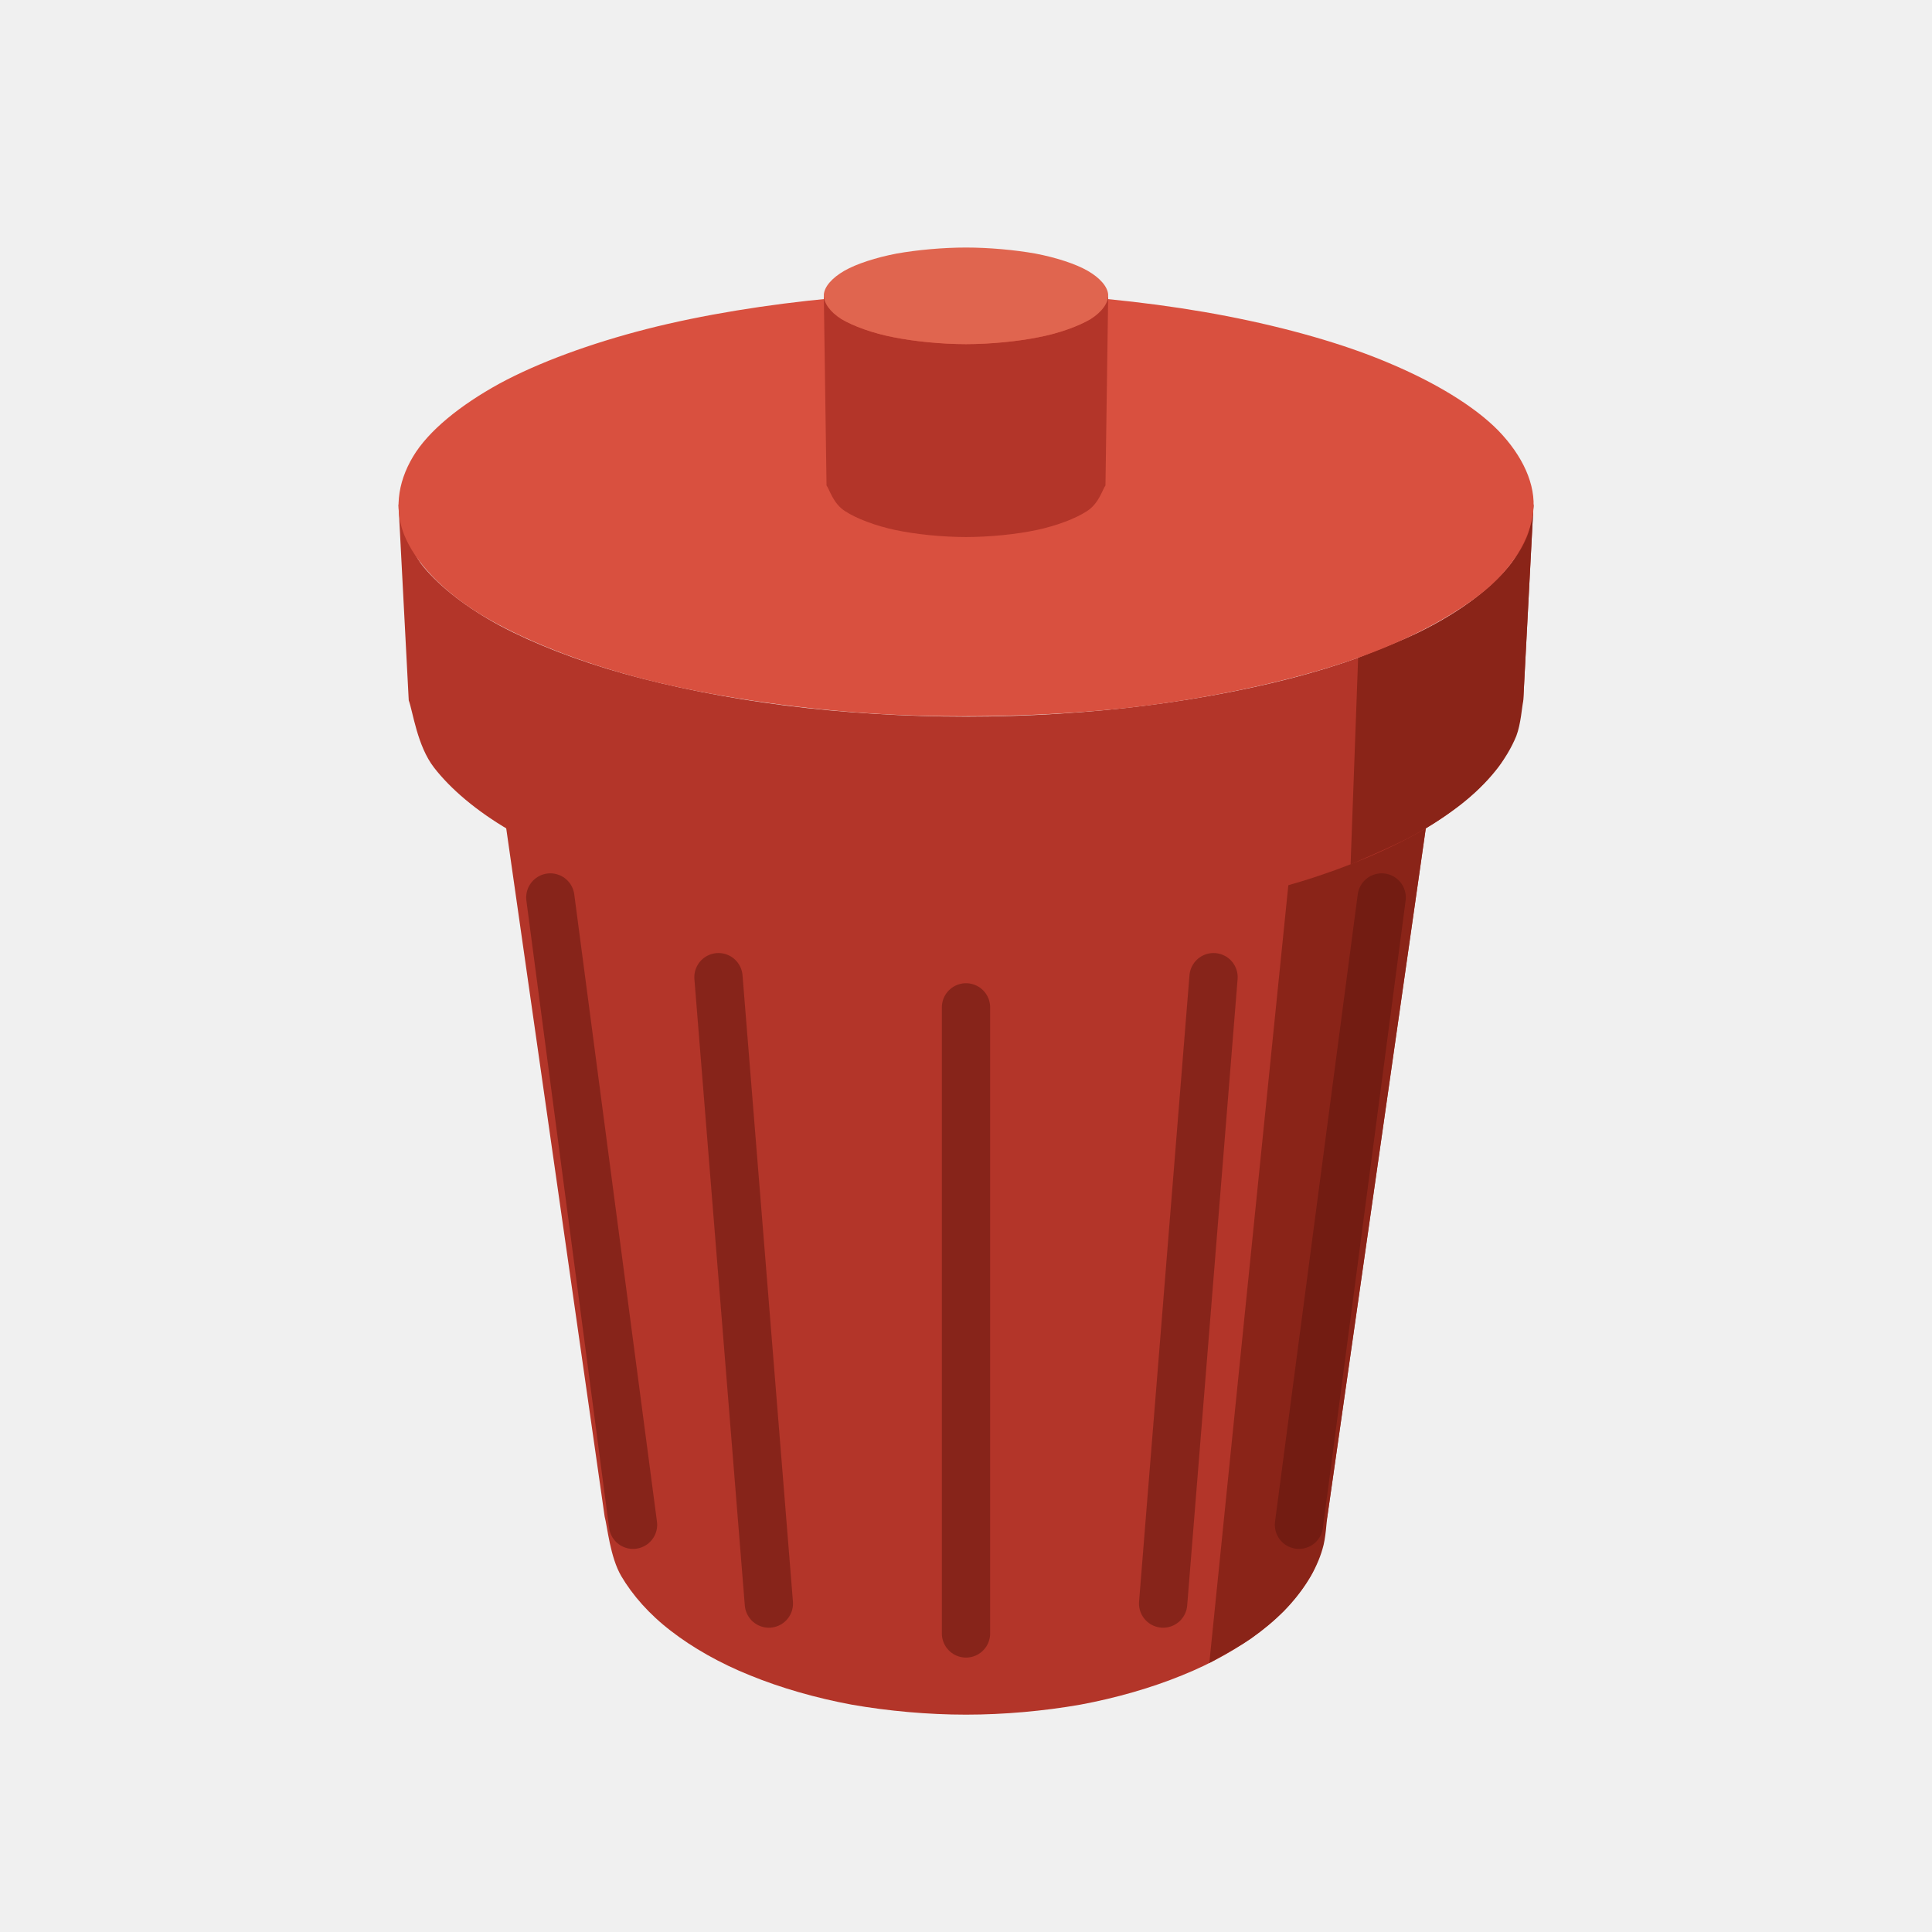
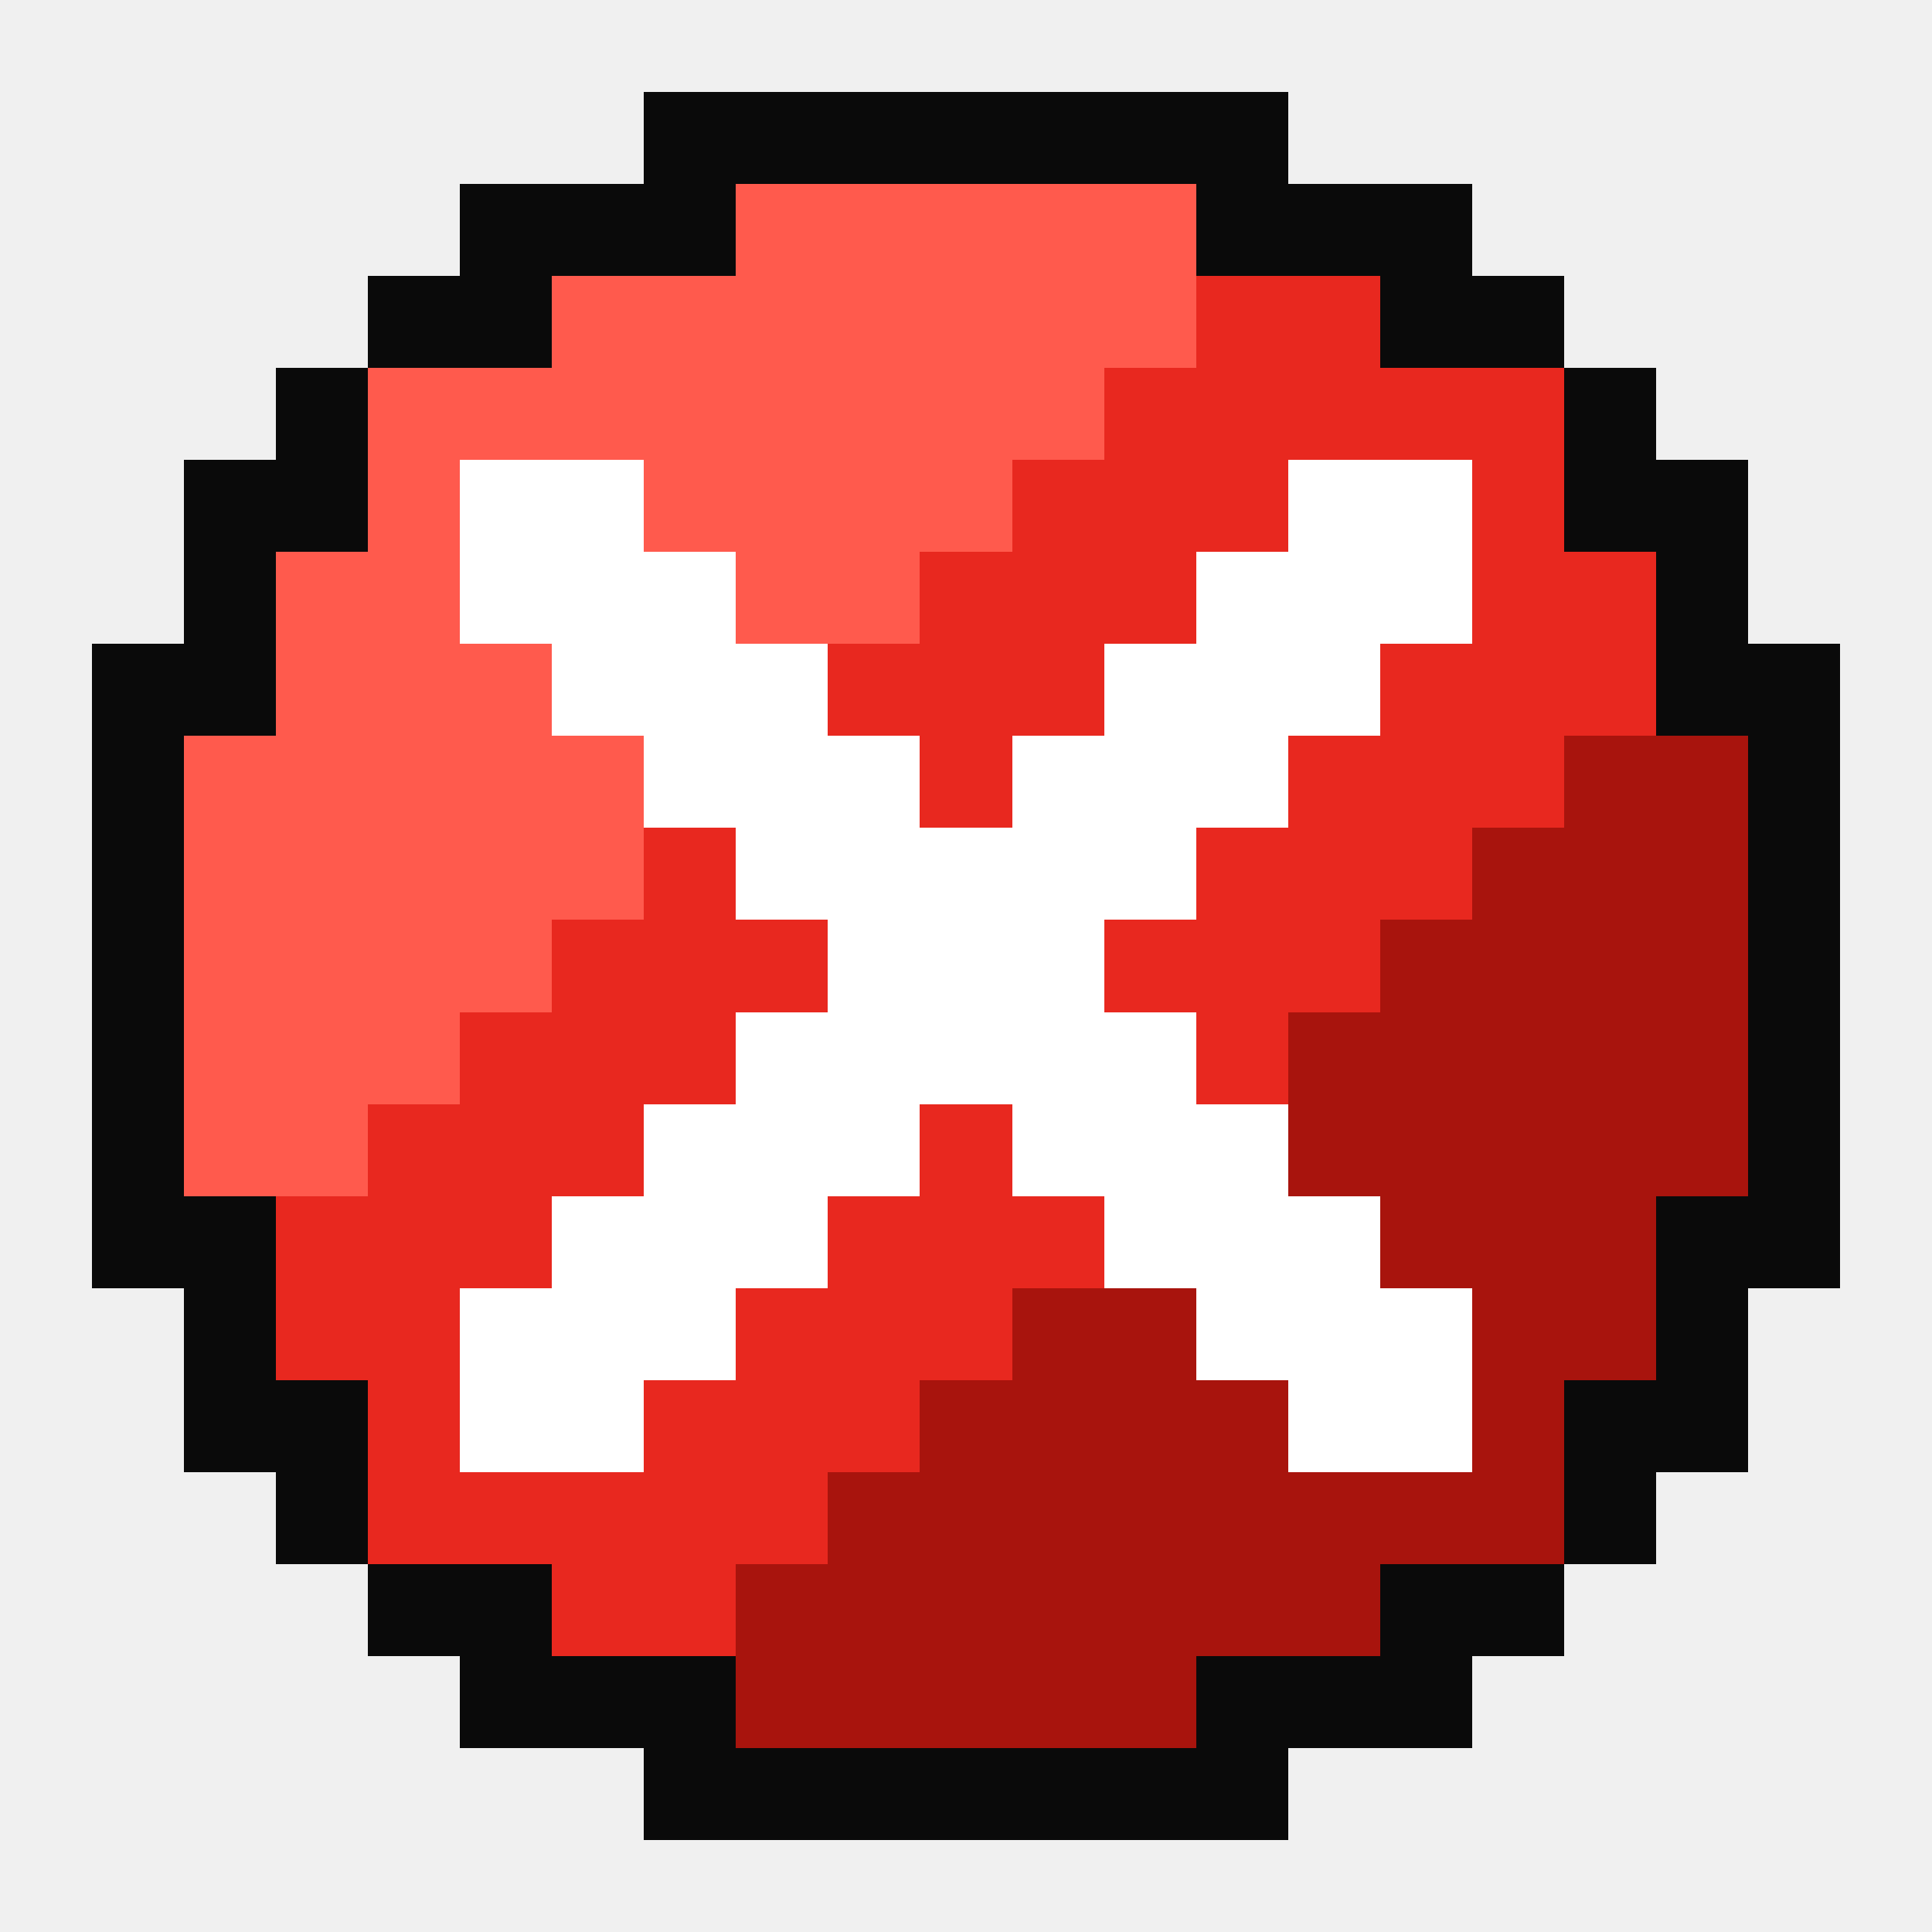
- <svg xmlns="http://www.w3.org/2000/svg" class="m-icon" viewBox="0 0 64 64" aria-hidden="true" focusable="false">
-   <g transform="translate(0 -4)" stroke-linejoin="round">
-     <path d="M16.19 27.39 C16.30 27.71 16.42 28.70 16.89 29.32 C17.37 29.94 18.11 30.57 19.04 31.11 C19.97 31.65 21.18 32.17 22.50 32.57 C23.82 32.98 25.39 33.32 26.97 33.53 C28.56 33.75 30.32 33.87 32.00 33.87 C33.68 33.87 35.44 33.75 37.03 33.53 C38.61 33.32 40.18 32.98 41.50 32.57 C42.82 32.17 44.03 31.65 44.96 31.11 C45.89 30.57 46.63 29.94 47.11 29.32 C47.58 28.70 47.70 27.71 47.81 27.39 L43.97 54.24 C43.88 54.57 43.79 55.58 43.42 56.21 C43.05 56.84 42.49 57.48 41.77 58.03 C41.06 58.58 40.15 59.10 39.15 59.50 C38.15 59.91 36.97 60.25 35.78 60.47 C34.58 60.68 33.26 60.80 32.00 60.80 C30.74 60.80 29.42 60.68 28.22 60.47 C27.03 60.25 25.85 59.91 24.85 59.50 C23.85 59.10 22.94 58.58 22.23 58.03 C21.51 57.48 20.95 56.84 20.58 56.21 C20.21 55.58 20.12 54.57 20.03 54.24 Z" fill="#B33529" />
-     <path d="M42.80 32.12 C43.10 31.99 44.05 31.60 44.58 31.32 C45.12 31.03 45.59 30.73 46.00 30.41 C46.40 30.10 46.74 29.77 47.01 29.44 C47.28 29.11 47.48 28.76 47.62 28.42 C47.75 28.08 47.78 27.56 47.81 27.39 L43.97 54.24 C43.94 54.42 43.92 54.96 43.81 55.31 C43.71 55.66 43.55 56.01 43.33 56.36 C43.12 56.70 42.85 57.04 42.54 57.36 C42.22 57.68 41.85 57.99 41.44 58.28 C41.02 58.57 40.29 58.96 40.06 59.09 Z" fill="#8A2418" />
-     <g fill="none" stroke="#5C140C" stroke-width="1.6" stroke-linecap="round" opacity="0.5">
-       <path d="M18.23 33.73 L20.97 54.51" />
-       <path d="M23.80 36.37 L25.47 57.12" />
-       <path d="M32.00 37.37 L32.00 58.11" />
-       <path d="M40.20 36.37 L38.53 57.12" />
-       <path d="M45.77 33.73 L43.03 54.51" />
-     </g>
-     <g>
-       <path d="M13.20 20.70 C13.34 21.05 13.47 22.12 14.04 22.79 C14.60 23.46 15.47 24.14 16.57 24.73 C17.68 25.32 19.11 25.88 20.68 26.32 C22.25 26.76 24.12 27.13 26.01 27.37 C27.89 27.61 30.00 27.74 32.00 27.74 C34.00 27.74 36.11 27.61 37.99 27.37 C39.88 27.13 41.75 26.76 43.32 26.32 C44.89 25.88 46.32 25.32 47.43 24.73 C48.53 24.14 49.40 23.46 49.96 22.79 C50.53 22.12 50.66 21.05 50.80 20.70 L50.46 27.20 C50.32 27.58 50.18 28.71 49.62 29.43 C49.07 30.14 48.21 30.87 47.13 31.50 C46.04 32.13 44.64 32.73 43.10 33.20 C41.55 33.67 39.72 34.07 37.87 34.32 C36.03 34.57 33.96 34.71 32.00 34.71 C30.04 34.71 27.97 34.57 26.13 34.32 C24.28 34.07 22.45 33.67 20.90 33.20 C19.36 32.73 17.96 32.13 16.87 31.50 C15.79 30.87 14.93 30.14 14.38 29.43 C13.82 28.71 13.68 27.58 13.54 27.20 Z" fill="#B33529" />
-       <path d="M44.99 25.79 C45.34 25.64 46.44 25.23 47.06 24.92 C47.68 24.61 48.23 24.28 48.70 23.94 C49.16 23.60 49.56 23.25 49.87 22.89 C50.18 22.54 50.42 22.17 50.57 21.81 C50.73 21.44 50.76 20.89 50.80 20.70 L50.46 27.20 C50.42 27.40 50.38 27.99 50.23 28.38 C50.07 28.77 49.84 29.16 49.53 29.54 C49.22 29.93 48.84 30.30 48.38 30.66 C47.91 31.02 47.37 31.38 46.77 31.70 C46.16 32.03 45.07 32.48 44.74 32.64 Z" fill="#8A2418" />
-       <path d="M21.79 26.61 C23.97 27.13 26.71 27.52 29.30 27.66 C31.89 27.80 34.84 27.72 37.34 27.45 C39.85 27.17 42.39 26.64 44.34 26.01 C46.29 25.39 47.95 24.53 49.03 23.69 C50.11 22.85 50.69 21.85 50.79 20.95 C50.89 20.05 50.43 19.09 49.64 18.27 C48.84 17.45 47.52 16.66 46.02 16.03 C44.52 15.39 42.60 14.85 40.63 14.47 C38.67 14.09 36.41 13.83 34.23 13.73 C32.05 13.64 29.70 13.69 27.57 13.88 C25.43 14.08 23.26 14.43 21.42 14.90 C19.58 15.37 17.83 16.01 16.54 16.71 C15.25 17.42 14.19 18.27 13.68 19.13 C13.16 20.00 13.03 20.98 13.46 21.88 C13.88 22.78 14.84 23.75 16.22 24.53 C17.61 25.32 19.61 26.09 21.79 26.61 Z" fill="#D9503F" />
-       <path d="M27.29 13.80 C27.40 13.93 27.53 14.36 27.92 14.59 C28.31 14.82 28.95 15.05 29.63 15.18 C30.31 15.31 31.21 15.40 32.00 15.40 C32.79 15.40 33.69 15.31 34.37 15.18 C35.05 15.05 35.69 14.82 36.08 14.59 C36.47 14.36 36.60 13.93 36.71 13.80 L36.62 20.08 C36.52 20.22 36.40 20.68 36.01 20.93 C35.63 21.18 34.99 21.42 34.33 21.56 C33.66 21.70 32.78 21.79 32.00 21.79 C31.22 21.79 30.34 21.70 29.67 21.56 C29.01 21.42 28.37 21.18 27.99 20.93 C27.60 20.68 27.48 20.22 27.38 20.08 Z" fill="#B33529" />
-       <path d="M29.60 15.17 C30.28 15.31 31.20 15.40 32.00 15.40 C32.80 15.40 33.72 15.31 34.40 15.17 C35.09 15.04 35.74 14.80 36.13 14.57 C36.51 14.33 36.72 14.03 36.71 13.76 C36.69 13.49 36.43 13.20 36.03 12.97 C35.63 12.74 34.98 12.53 34.30 12.40 C33.63 12.28 32.77 12.20 32.00 12.20 C31.23 12.20 30.37 12.28 29.70 12.40 C29.02 12.53 28.37 12.74 27.97 12.97 C27.57 13.20 27.31 13.49 27.29 13.76 C27.28 14.03 27.49 14.33 27.87 14.57 C28.26 14.80 28.91 15.04 29.60 15.17 Z" fill="#E0654F" />
-     </g>
-   </g>
+ <svg xmlns="http://www.w3.org/2000/svg" class="m-icon" viewBox="0 0 546 546" shape-rendering="crispEdges" aria-hidden="true" focusable="false">
+   <rect x="182" y="26" width="26" height="26" fill="#0a0a0a" />
+   <rect x="208" y="26" width="26" height="26" fill="#0a0a0a" />
+   <rect x="234" y="26" width="26" height="26" fill="#0a0a0a" />
+   <rect x="260" y="26" width="26" height="26" fill="#0a0a0a" />
+   <rect x="286" y="26" width="26" height="26" fill="#0a0a0a" />
+   <rect x="312" y="26" width="26" height="26" fill="#0a0a0a" />
+   <rect x="338" y="26" width="26" height="26" fill="#0a0a0a" />
+   <rect x="130" y="52" width="26" height="26" fill="#0a0a0a" />
+   <rect x="156" y="52" width="26" height="26" fill="#0a0a0a" />
+   <rect x="182" y="52" width="26" height="26" fill="#0a0a0a" />
+   <rect x="208" y="52" width="26" height="26" fill="#ff5a4d" />
+   <rect x="234" y="52" width="26" height="26" fill="#ff5a4d" />
+   <rect x="260" y="52" width="26" height="26" fill="#ff5a4d" />
+   <rect x="286" y="52" width="26" height="26" fill="#ff5a4d" />
+   <rect x="312" y="52" width="26" height="26" fill="#ff5a4d" />
+   <rect x="338" y="52" width="26" height="26" fill="#0a0a0a" />
+   <rect x="364" y="52" width="26" height="26" fill="#0a0a0a" />
+   <rect x="390" y="52" width="26" height="26" fill="#0a0a0a" />
+   <rect x="104" y="78" width="26" height="26" fill="#0a0a0a" />
+   <rect x="130" y="78" width="26" height="26" fill="#0a0a0a" />
+   <rect x="156" y="78" width="26" height="26" fill="#ff5a4d" />
+   <rect x="182" y="78" width="26" height="26" fill="#ff5a4d" />
+   <rect x="208" y="78" width="26" height="26" fill="#ff5a4d" />
+   <rect x="234" y="78" width="26" height="26" fill="#ff5a4d" />
+   <rect x="260" y="78" width="26" height="26" fill="#ff5a4d" />
+   <rect x="286" y="78" width="26" height="26" fill="#ff5a4d" />
+   <rect x="312" y="78" width="26" height="26" fill="#ff5a4d" />
+   <rect x="338" y="78" width="26" height="26" fill="#e8281f" />
+   <rect x="364" y="78" width="26" height="26" fill="#e8281f" />
+   <rect x="390" y="78" width="26" height="26" fill="#0a0a0a" />
+   <rect x="416" y="78" width="26" height="26" fill="#0a0a0a" />
+   <rect x="78" y="104" width="26" height="26" fill="#0a0a0a" />
+   <rect x="104" y="104" width="26" height="26" fill="#ff5a4d" />
+   <rect x="130" y="104" width="26" height="26" fill="#ff5a4d" />
+   <rect x="156" y="104" width="26" height="26" fill="#ff5a4d" />
+   <rect x="182" y="104" width="26" height="26" fill="#ff5a4d" />
+   <rect x="208" y="104" width="26" height="26" fill="#ff5a4d" />
+   <rect x="234" y="104" width="26" height="26" fill="#ff5a4d" />
+   <rect x="260" y="104" width="26" height="26" fill="#ff5a4d" />
+   <rect x="286" y="104" width="26" height="26" fill="#ff5a4d" />
+   <rect x="312" y="104" width="26" height="26" fill="#e8281f" />
+   <rect x="338" y="104" width="26" height="26" fill="#e8281f" />
+   <rect x="364" y="104" width="26" height="26" fill="#e8281f" />
+   <rect x="390" y="104" width="26" height="26" fill="#e8281f" />
+   <rect x="416" y="104" width="26" height="26" fill="#e8281f" />
+   <rect x="442" y="104" width="26" height="26" fill="#0a0a0a" />
+   <rect x="52" y="130" width="26" height="26" fill="#0a0a0a" />
+   <rect x="78" y="130" width="26" height="26" fill="#0a0a0a" />
+   <rect x="104" y="130" width="26" height="26" fill="#ff5a4d" />
+   <rect x="130" y="130" width="26" height="26" fill="#ffffff" />
+   <rect x="156" y="130" width="26" height="26" fill="#ffffff" />
+   <rect x="182" y="130" width="26" height="26" fill="#ff5a4d" />
+   <rect x="208" y="130" width="26" height="26" fill="#ff5a4d" />
+   <rect x="234" y="130" width="26" height="26" fill="#ff5a4d" />
+   <rect x="260" y="130" width="26" height="26" fill="#ff5a4d" />
+   <rect x="286" y="130" width="26" height="26" fill="#e8281f" />
+   <rect x="312" y="130" width="26" height="26" fill="#e8281f" />
+   <rect x="338" y="130" width="26" height="26" fill="#e8281f" />
+   <rect x="364" y="130" width="26" height="26" fill="#ffffff" />
+   <rect x="390" y="130" width="26" height="26" fill="#ffffff" />
+   <rect x="416" y="130" width="26" height="26" fill="#e8281f" />
+   <rect x="442" y="130" width="26" height="26" fill="#0a0a0a" />
+   <rect x="468" y="130" width="26" height="26" fill="#0a0a0a" />
+   <rect x="52" y="156" width="26" height="26" fill="#0a0a0a" />
+   <rect x="78" y="156" width="26" height="26" fill="#ff5a4d" />
+   <rect x="104" y="156" width="26" height="26" fill="#ff5a4d" />
+   <rect x="130" y="156" width="26" height="26" fill="#ffffff" />
+   <rect x="156" y="156" width="26" height="26" fill="#ffffff" />
+   <rect x="182" y="156" width="26" height="26" fill="#ffffff" />
+   <rect x="208" y="156" width="26" height="26" fill="#ff5a4d" />
+   <rect x="234" y="156" width="26" height="26" fill="#ff5a4d" />
+   <rect x="260" y="156" width="26" height="26" fill="#e8281f" />
+   <rect x="286" y="156" width="26" height="26" fill="#e8281f" />
+   <rect x="312" y="156" width="26" height="26" fill="#e8281f" />
+   <rect x="338" y="156" width="26" height="26" fill="#ffffff" />
+   <rect x="364" y="156" width="26" height="26" fill="#ffffff" />
+   <rect x="390" y="156" width="26" height="26" fill="#ffffff" />
+   <rect x="416" y="156" width="26" height="26" fill="#e8281f" />
+   <rect x="442" y="156" width="26" height="26" fill="#e8281f" />
+   <rect x="468" y="156" width="26" height="26" fill="#0a0a0a" />
+   <rect x="26" y="182" width="26" height="26" fill="#0a0a0a" />
+   <rect x="52" y="182" width="26" height="26" fill="#0a0a0a" />
+   <rect x="78" y="182" width="26" height="26" fill="#ff5a4d" />
+   <rect x="104" y="182" width="26" height="26" fill="#ff5a4d" />
+   <rect x="130" y="182" width="26" height="26" fill="#ff5a4d" />
+   <rect x="156" y="182" width="26" height="26" fill="#ffffff" />
+   <rect x="182" y="182" width="26" height="26" fill="#ffffff" />
+   <rect x="208" y="182" width="26" height="26" fill="#ffffff" />
+   <rect x="234" y="182" width="26" height="26" fill="#e8281f" />
+   <rect x="260" y="182" width="26" height="26" fill="#e8281f" />
+   <rect x="286" y="182" width="26" height="26" fill="#e8281f" />
+   <rect x="312" y="182" width="26" height="26" fill="#ffffff" />
+   <rect x="338" y="182" width="26" height="26" fill="#ffffff" />
+   <rect x="364" y="182" width="26" height="26" fill="#ffffff" />
+   <rect x="390" y="182" width="26" height="26" fill="#e8281f" />
+   <rect x="416" y="182" width="26" height="26" fill="#e8281f" />
+   <rect x="442" y="182" width="26" height="26" fill="#e8281f" />
+   <rect x="468" y="182" width="26" height="26" fill="#0a0a0a" />
+   <rect x="494" y="182" width="26" height="26" fill="#0a0a0a" />
+   <rect x="26" y="208" width="26" height="26" fill="#0a0a0a" />
+   <rect x="52" y="208" width="26" height="26" fill="#ff5a4d" />
+   <rect x="78" y="208" width="26" height="26" fill="#ff5a4d" />
+   <rect x="104" y="208" width="26" height="26" fill="#ff5a4d" />
+   <rect x="130" y="208" width="26" height="26" fill="#ff5a4d" />
+   <rect x="156" y="208" width="26" height="26" fill="#ff5a4d" />
+   <rect x="182" y="208" width="26" height="26" fill="#ffffff" />
+   <rect x="208" y="208" width="26" height="26" fill="#ffffff" />
+   <rect x="234" y="208" width="26" height="26" fill="#ffffff" />
+   <rect x="260" y="208" width="26" height="26" fill="#e8281f" />
+   <rect x="286" y="208" width="26" height="26" fill="#ffffff" />
+   <rect x="312" y="208" width="26" height="26" fill="#ffffff" />
+   <rect x="338" y="208" width="26" height="26" fill="#ffffff" />
+   <rect x="364" y="208" width="26" height="26" fill="#e8281f" />
+   <rect x="390" y="208" width="26" height="26" fill="#e8281f" />
+   <rect x="416" y="208" width="26" height="26" fill="#e8281f" />
+   <rect x="442" y="208" width="26" height="26" fill="#a8140d" />
+   <rect x="468" y="208" width="26" height="26" fill="#a8140d" />
+   <rect x="494" y="208" width="26" height="26" fill="#0a0a0a" />
+   <rect x="26" y="234" width="26" height="26" fill="#0a0a0a" />
+   <rect x="52" y="234" width="26" height="26" fill="#ff5a4d" />
+   <rect x="78" y="234" width="26" height="26" fill="#ff5a4d" />
+   <rect x="104" y="234" width="26" height="26" fill="#ff5a4d" />
+   <rect x="130" y="234" width="26" height="26" fill="#ff5a4d" />
+   <rect x="156" y="234" width="26" height="26" fill="#ff5a4d" />
+   <rect x="182" y="234" width="26" height="26" fill="#e8281f" />
+   <rect x="208" y="234" width="26" height="26" fill="#ffffff" />
+   <rect x="234" y="234" width="26" height="26" fill="#ffffff" />
+   <rect x="260" y="234" width="26" height="26" fill="#ffffff" />
+   <rect x="286" y="234" width="26" height="26" fill="#ffffff" />
+   <rect x="312" y="234" width="26" height="26" fill="#ffffff" />
+   <rect x="338" y="234" width="26" height="26" fill="#e8281f" />
+   <rect x="364" y="234" width="26" height="26" fill="#e8281f" />
+   <rect x="390" y="234" width="26" height="26" fill="#e8281f" />
+   <rect x="416" y="234" width="26" height="26" fill="#a8140d" />
+   <rect x="442" y="234" width="26" height="26" fill="#a8140d" />
+   <rect x="468" y="234" width="26" height="26" fill="#a8140d" />
+   <rect x="494" y="234" width="26" height="26" fill="#0a0a0a" />
+   <rect x="26" y="260" width="26" height="26" fill="#0a0a0a" />
+   <rect x="52" y="260" width="26" height="26" fill="#ff5a4d" />
+   <rect x="78" y="260" width="26" height="26" fill="#ff5a4d" />
+   <rect x="104" y="260" width="26" height="26" fill="#ff5a4d" />
+   <rect x="130" y="260" width="26" height="26" fill="#ff5a4d" />
+   <rect x="156" y="260" width="26" height="26" fill="#e8281f" />
+   <rect x="182" y="260" width="26" height="26" fill="#e8281f" />
+   <rect x="208" y="260" width="26" height="26" fill="#e8281f" />
+   <rect x="234" y="260" width="26" height="26" fill="#ffffff" />
+   <rect x="260" y="260" width="26" height="26" fill="#ffffff" />
+   <rect x="286" y="260" width="26" height="26" fill="#ffffff" />
+   <rect x="312" y="260" width="26" height="26" fill="#e8281f" />
+   <rect x="338" y="260" width="26" height="26" fill="#e8281f" />
+   <rect x="364" y="260" width="26" height="26" fill="#e8281f" />
+   <rect x="390" y="260" width="26" height="26" fill="#a8140d" />
+   <rect x="416" y="260" width="26" height="26" fill="#a8140d" />
+   <rect x="442" y="260" width="26" height="26" fill="#a8140d" />
+   <rect x="468" y="260" width="26" height="26" fill="#a8140d" />
+   <rect x="494" y="260" width="26" height="26" fill="#0a0a0a" />
+   <rect x="26" y="286" width="26" height="26" fill="#0a0a0a" />
+   <rect x="52" y="286" width="26" height="26" fill="#ff5a4d" />
+   <rect x="78" y="286" width="26" height="26" fill="#ff5a4d" />
+   <rect x="104" y="286" width="26" height="26" fill="#ff5a4d" />
+   <rect x="130" y="286" width="26" height="26" fill="#e8281f" />
+   <rect x="156" y="286" width="26" height="26" fill="#e8281f" />
+   <rect x="182" y="286" width="26" height="26" fill="#e8281f" />
+   <rect x="208" y="286" width="26" height="26" fill="#ffffff" />
+   <rect x="234" y="286" width="26" height="26" fill="#ffffff" />
+   <rect x="260" y="286" width="26" height="26" fill="#ffffff" />
+   <rect x="286" y="286" width="26" height="26" fill="#ffffff" />
+   <rect x="312" y="286" width="26" height="26" fill="#ffffff" />
+   <rect x="338" y="286" width="26" height="26" fill="#e8281f" />
+   <rect x="364" y="286" width="26" height="26" fill="#a8140d" />
+   <rect x="390" y="286" width="26" height="26" fill="#a8140d" />
+   <rect x="416" y="286" width="26" height="26" fill="#a8140d" />
+   <rect x="442" y="286" width="26" height="26" fill="#a8140d" />
+   <rect x="468" y="286" width="26" height="26" fill="#a8140d" />
+   <rect x="494" y="286" width="26" height="26" fill="#0a0a0a" />
+   <rect x="26" y="312" width="26" height="26" fill="#0a0a0a" />
+   <rect x="52" y="312" width="26" height="26" fill="#ff5a4d" />
+   <rect x="78" y="312" width="26" height="26" fill="#ff5a4d" />
+   <rect x="104" y="312" width="26" height="26" fill="#e8281f" />
+   <rect x="130" y="312" width="26" height="26" fill="#e8281f" />
+   <rect x="156" y="312" width="26" height="26" fill="#e8281f" />
+   <rect x="182" y="312" width="26" height="26" fill="#ffffff" />
+   <rect x="208" y="312" width="26" height="26" fill="#ffffff" />
+   <rect x="234" y="312" width="26" height="26" fill="#ffffff" />
+   <rect x="260" y="312" width="26" height="26" fill="#e8281f" />
+   <rect x="286" y="312" width="26" height="26" fill="#ffffff" />
+   <rect x="312" y="312" width="26" height="26" fill="#ffffff" />
+   <rect x="338" y="312" width="26" height="26" fill="#ffffff" />
+   <rect x="364" y="312" width="26" height="26" fill="#a8140d" />
+   <rect x="390" y="312" width="26" height="26" fill="#a8140d" />
+   <rect x="416" y="312" width="26" height="26" fill="#a8140d" />
+   <rect x="442" y="312" width="26" height="26" fill="#a8140d" />
+   <rect x="468" y="312" width="26" height="26" fill="#a8140d" />
+   <rect x="494" y="312" width="26" height="26" fill="#0a0a0a" />
+   <rect x="26" y="338" width="26" height="26" fill="#0a0a0a" />
+   <rect x="52" y="338" width="26" height="26" fill="#0a0a0a" />
+   <rect x="78" y="338" width="26" height="26" fill="#e8281f" />
+   <rect x="104" y="338" width="26" height="26" fill="#e8281f" />
+   <rect x="130" y="338" width="26" height="26" fill="#e8281f" />
+   <rect x="156" y="338" width="26" height="26" fill="#ffffff" />
+   <rect x="182" y="338" width="26" height="26" fill="#ffffff" />
+   <rect x="208" y="338" width="26" height="26" fill="#ffffff" />
+   <rect x="234" y="338" width="26" height="26" fill="#e8281f" />
+   <rect x="260" y="338" width="26" height="26" fill="#e8281f" />
+   <rect x="286" y="338" width="26" height="26" fill="#e8281f" />
+   <rect x="312" y="338" width="26" height="26" fill="#ffffff" />
+   <rect x="338" y="338" width="26" height="26" fill="#ffffff" />
+   <rect x="364" y="338" width="26" height="26" fill="#ffffff" />
+   <rect x="390" y="338" width="26" height="26" fill="#a8140d" />
+   <rect x="416" y="338" width="26" height="26" fill="#a8140d" />
+   <rect x="442" y="338" width="26" height="26" fill="#a8140d" />
+   <rect x="468" y="338" width="26" height="26" fill="#0a0a0a" />
+   <rect x="494" y="338" width="26" height="26" fill="#0a0a0a" />
+   <rect x="52" y="364" width="26" height="26" fill="#0a0a0a" />
+   <rect x="78" y="364" width="26" height="26" fill="#e8281f" />
+   <rect x="104" y="364" width="26" height="26" fill="#e8281f" />
+   <rect x="130" y="364" width="26" height="26" fill="#ffffff" />
+   <rect x="156" y="364" width="26" height="26" fill="#ffffff" />
+   <rect x="182" y="364" width="26" height="26" fill="#ffffff" />
+   <rect x="208" y="364" width="26" height="26" fill="#e8281f" />
+   <rect x="234" y="364" width="26" height="26" fill="#e8281f" />
+   <rect x="260" y="364" width="26" height="26" fill="#e8281f" />
+   <rect x="286" y="364" width="26" height="26" fill="#a8140d" />
+   <rect x="312" y="364" width="26" height="26" fill="#a8140d" />
+   <rect x="338" y="364" width="26" height="26" fill="#ffffff" />
+   <rect x="364" y="364" width="26" height="26" fill="#ffffff" />
+   <rect x="390" y="364" width="26" height="26" fill="#ffffff" />
+   <rect x="416" y="364" width="26" height="26" fill="#a8140d" />
+   <rect x="442" y="364" width="26" height="26" fill="#a8140d" />
+   <rect x="468" y="364" width="26" height="26" fill="#0a0a0a" />
+   <rect x="52" y="390" width="26" height="26" fill="#0a0a0a" />
+   <rect x="78" y="390" width="26" height="26" fill="#0a0a0a" />
+   <rect x="104" y="390" width="26" height="26" fill="#e8281f" />
+   <rect x="130" y="390" width="26" height="26" fill="#ffffff" />
+   <rect x="156" y="390" width="26" height="26" fill="#ffffff" />
+   <rect x="182" y="390" width="26" height="26" fill="#e8281f" />
+   <rect x="208" y="390" width="26" height="26" fill="#e8281f" />
+   <rect x="234" y="390" width="26" height="26" fill="#e8281f" />
+   <rect x="260" y="390" width="26" height="26" fill="#a8140d" />
+   <rect x="286" y="390" width="26" height="26" fill="#a8140d" />
+   <rect x="312" y="390" width="26" height="26" fill="#a8140d" />
+   <rect x="338" y="390" width="26" height="26" fill="#a8140d" />
+   <rect x="364" y="390" width="26" height="26" fill="#ffffff" />
+   <rect x="390" y="390" width="26" height="26" fill="#ffffff" />
+   <rect x="416" y="390" width="26" height="26" fill="#a8140d" />
+   <rect x="442" y="390" width="26" height="26" fill="#0a0a0a" />
+   <rect x="468" y="390" width="26" height="26" fill="#0a0a0a" />
+   <rect x="78" y="416" width="26" height="26" fill="#0a0a0a" />
+   <rect x="104" y="416" width="26" height="26" fill="#e8281f" />
+   <rect x="130" y="416" width="26" height="26" fill="#e8281f" />
+   <rect x="156" y="416" width="26" height="26" fill="#e8281f" />
+   <rect x="182" y="416" width="26" height="26" fill="#e8281f" />
+   <rect x="208" y="416" width="26" height="26" fill="#e8281f" />
+   <rect x="234" y="416" width="26" height="26" fill="#a8140d" />
+   <rect x="260" y="416" width="26" height="26" fill="#a8140d" />
+   <rect x="286" y="416" width="26" height="26" fill="#a8140d" />
+   <rect x="312" y="416" width="26" height="26" fill="#a8140d" />
+   <rect x="338" y="416" width="26" height="26" fill="#a8140d" />
+   <rect x="364" y="416" width="26" height="26" fill="#a8140d" />
+   <rect x="390" y="416" width="26" height="26" fill="#a8140d" />
+   <rect x="416" y="416" width="26" height="26" fill="#a8140d" />
+   <rect x="442" y="416" width="26" height="26" fill="#0a0a0a" />
+   <rect x="104" y="442" width="26" height="26" fill="#0a0a0a" />
+   <rect x="130" y="442" width="26" height="26" fill="#0a0a0a" />
+   <rect x="156" y="442" width="26" height="26" fill="#e8281f" />
+   <rect x="182" y="442" width="26" height="26" fill="#e8281f" />
+   <rect x="208" y="442" width="26" height="26" fill="#a8140d" />
+   <rect x="234" y="442" width="26" height="26" fill="#a8140d" />
+   <rect x="260" y="442" width="26" height="26" fill="#a8140d" />
+   <rect x="286" y="442" width="26" height="26" fill="#a8140d" />
+   <rect x="312" y="442" width="26" height="26" fill="#a8140d" />
+   <rect x="338" y="442" width="26" height="26" fill="#a8140d" />
+   <rect x="364" y="442" width="26" height="26" fill="#a8140d" />
+   <rect x="390" y="442" width="26" height="26" fill="#0a0a0a" />
+   <rect x="416" y="442" width="26" height="26" fill="#0a0a0a" />
+   <rect x="130" y="468" width="26" height="26" fill="#0a0a0a" />
+   <rect x="156" y="468" width="26" height="26" fill="#0a0a0a" />
+   <rect x="182" y="468" width="26" height="26" fill="#0a0a0a" />
+   <rect x="208" y="468" width="26" height="26" fill="#a8140d" />
+   <rect x="234" y="468" width="26" height="26" fill="#a8140d" />
+   <rect x="260" y="468" width="26" height="26" fill="#a8140d" />
+   <rect x="286" y="468" width="26" height="26" fill="#a8140d" />
+   <rect x="312" y="468" width="26" height="26" fill="#a8140d" />
+   <rect x="338" y="468" width="26" height="26" fill="#0a0a0a" />
+   <rect x="364" y="468" width="26" height="26" fill="#0a0a0a" />
+   <rect x="390" y="468" width="26" height="26" fill="#0a0a0a" />
+   <rect x="182" y="494" width="26" height="26" fill="#0a0a0a" />
+   <rect x="208" y="494" width="26" height="26" fill="#0a0a0a" />
+   <rect x="234" y="494" width="26" height="26" fill="#0a0a0a" />
+   <rect x="260" y="494" width="26" height="26" fill="#0a0a0a" />
+   <rect x="286" y="494" width="26" height="26" fill="#0a0a0a" />
+   <rect x="312" y="494" width="26" height="26" fill="#0a0a0a" />
+   <rect x="338" y="494" width="26" height="26" fill="#0a0a0a" />
</svg>
